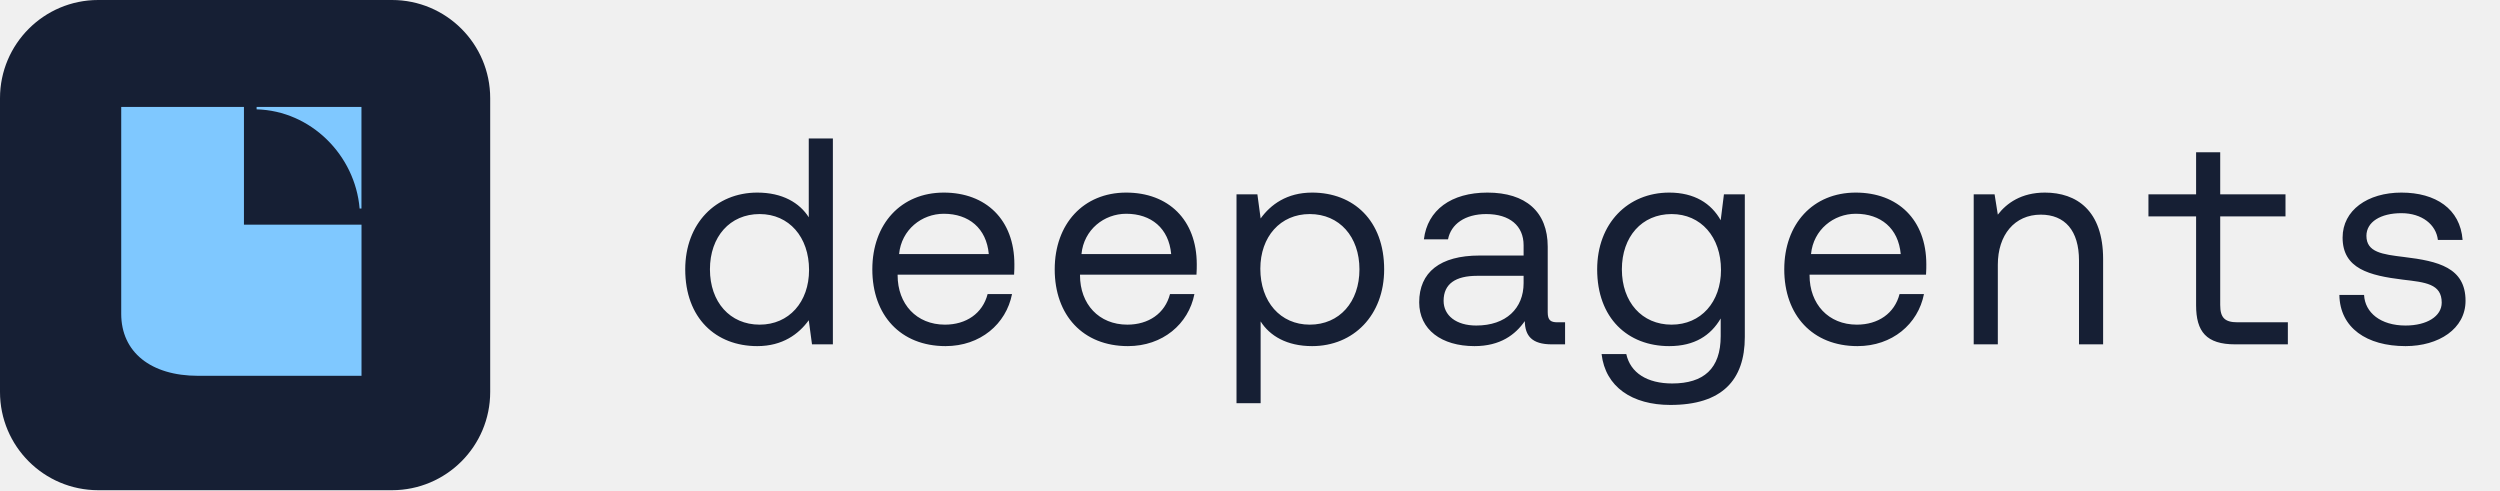
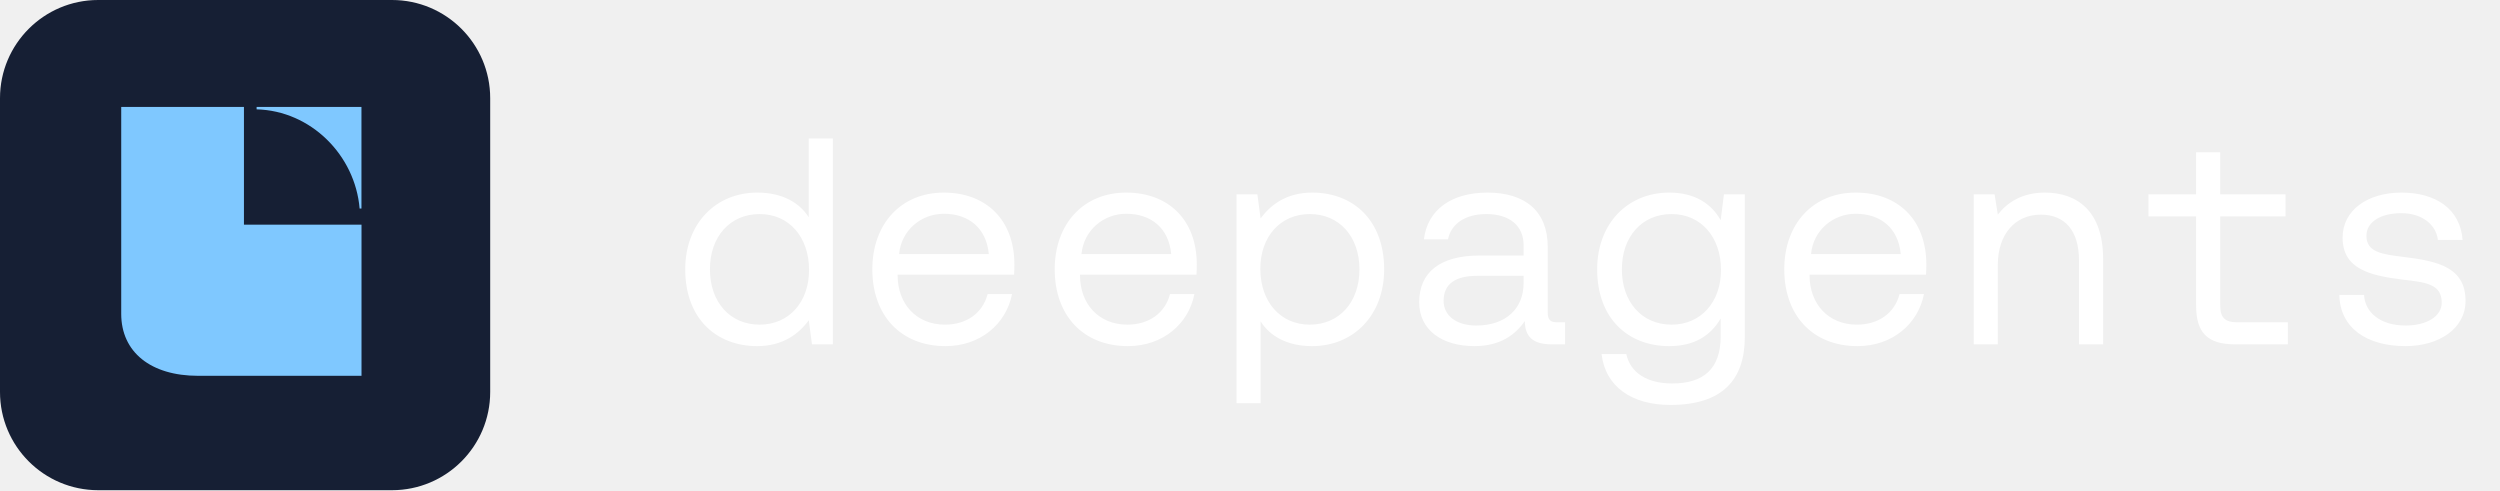
<svg xmlns="http://www.w3.org/2000/svg" width="510" height="100" viewBox="0 0 510 100" fill="none">
  <rect width="100" height="100" rx="20.037" fill="#161F34" />
-   <g clip-path="url(#clip0_69_647)">
+   <g clip-path="url(#clip0_69_645)">
    <path d="M73.737 42.544V21.816H52.348L52.348 22.308C63.429 22.594 72.457 31.668 73.36 42.544H73.737Z" fill="#7FC8FF" />
    <path d="M49.765 21.816H24.729V64.023C24.729 71.817 30.74 76.666 40.417 76.666H73.748V45.83H49.765V21.816Z" fill="#7FC8FF" />
  </g>
-   <path d="M154.487 70.608C146.027 70.608 139.787 64.908 139.787 54.948C139.787 45.588 146.027 39.288 154.487 39.288C159.647 39.288 163.127 41.388 164.987 44.328V28.248H169.907V70.248H165.647L164.987 65.328C162.947 68.148 159.647 70.608 154.487 70.608ZM154.967 66.228C160.967 66.228 165.047 61.608 165.047 55.068C165.047 48.348 160.967 43.668 154.967 43.668C148.907 43.668 144.827 48.288 144.827 54.948C144.827 61.608 148.907 66.228 154.967 66.228ZM192.894 70.608C183.714 70.608 177.954 64.308 177.954 54.948C177.954 45.648 183.834 39.288 192.534 39.288C201.114 39.288 206.934 44.808 206.934 53.928C206.934 54.348 206.934 55.248 206.874 56.028H183.114V56.148C183.114 62.028 186.954 66.228 192.774 66.228C197.094 66.228 200.454 63.948 201.474 59.988H206.454C205.254 66.108 199.974 70.608 192.894 70.608ZM183.414 51.828H201.714C201.234 46.548 197.634 43.608 192.534 43.608C188.034 43.608 183.894 46.848 183.414 51.828ZM230.101 70.608C220.921 70.608 215.161 64.308 215.161 54.948C215.161 45.648 221.041 39.288 229.741 39.288C238.321 39.288 244.141 44.808 244.141 53.928C244.141 54.348 244.141 55.248 244.081 56.028H220.321V56.148C220.321 62.028 224.161 66.228 229.981 66.228C234.301 66.228 237.661 63.948 238.681 59.988H243.661C242.461 66.108 237.181 70.608 230.101 70.608ZM220.621 51.828H238.921C238.441 46.548 234.841 43.608 229.741 43.608C225.241 43.608 221.101 46.848 220.621 51.828ZM252.248 82.248V39.648H256.508L257.168 44.568C259.208 41.748 262.508 39.288 267.668 39.288C276.128 39.288 282.368 44.988 282.368 54.948C282.368 64.308 276.128 70.608 267.668 70.608C262.508 70.608 259.028 68.508 257.168 65.568V82.248H252.248ZM267.188 66.228C273.248 66.228 277.328 61.608 277.328 54.948C277.328 48.288 273.248 43.668 267.188 43.668C261.188 43.668 257.108 48.288 257.108 54.828C257.108 61.548 261.188 66.228 267.188 66.228ZM300.795 70.608C294.075 70.608 289.515 67.248 289.515 61.668C289.515 55.548 293.775 52.128 301.815 52.128H310.815V50.028C310.815 46.068 307.995 43.668 303.195 43.668C298.875 43.668 295.995 45.708 295.395 48.828H290.475C291.195 42.828 296.055 39.288 303.435 39.288C311.235 39.288 315.735 43.188 315.735 50.328V63.708C315.735 65.328 316.335 65.748 317.715 65.748H319.275V70.248H316.575C312.495 70.248 311.115 68.508 311.055 65.508C309.135 68.268 306.075 70.608 300.795 70.608ZM301.155 66.408C307.275 66.408 310.815 62.868 310.815 57.768V56.268H301.335C296.955 56.268 294.495 57.888 294.495 61.368C294.495 64.368 297.075 66.408 301.155 66.408ZM340.762 82.608C332.962 82.608 327.502 78.948 326.722 72.228H331.762C332.602 76.068 336.022 78.228 341.122 78.228C347.542 78.228 351.022 75.228 351.022 68.568V64.968C348.982 68.448 345.682 70.608 340.522 70.608C332.062 70.608 325.822 64.908 325.822 54.948C325.822 45.588 332.062 39.288 340.522 39.288C345.682 39.288 349.102 41.508 351.022 44.928L351.682 39.648H355.942V68.748C355.942 77.568 351.262 82.608 340.762 82.608ZM341.002 66.228C347.002 66.228 351.082 61.608 351.082 55.068C351.082 48.348 347.002 43.668 341.002 43.668C334.942 43.668 330.862 48.288 330.862 54.948C330.862 61.608 334.942 66.228 341.002 66.228ZM378.929 70.608C369.749 70.608 363.989 64.308 363.989 54.948C363.989 45.648 369.869 39.288 378.569 39.288C387.149 39.288 392.969 44.808 392.969 53.928C392.969 54.348 392.969 55.248 392.909 56.028H369.149V56.148C369.149 62.028 372.989 66.228 378.809 66.228C383.129 66.228 386.489 63.948 387.509 59.988H392.489C391.289 66.108 386.009 70.608 378.929 70.608ZM369.449 51.828H387.749C387.269 46.548 383.669 43.608 378.569 43.608C374.069 43.608 369.929 46.848 369.449 51.828ZM402.636 70.248V39.648H406.896L407.556 43.788C409.356 41.448 412.356 39.288 417.156 39.288C423.636 39.288 429.036 42.948 429.036 52.848V70.248H424.116V53.148C424.116 47.028 421.236 43.788 416.316 43.788C410.976 43.788 407.556 47.928 407.556 53.988V70.248H402.636ZM455.983 70.248C450.103 70.248 448.003 67.668 448.003 62.268V44.148H438.283V39.648H448.003V31.068H452.923V39.648H466.243V44.148H452.923V62.208C452.923 64.788 453.823 65.748 456.463 65.748H466.723V70.248H455.983ZM490.73 70.608C482.81 70.608 477.35 66.888 477.23 60.168H482.27C482.45 63.768 485.63 66.408 490.73 66.408C495.05 66.408 498.11 64.548 498.11 61.728C498.11 57.888 494.75 57.588 490.19 57.048C483.35 56.208 477.89 54.828 477.89 48.468C477.89 42.888 482.99 39.288 489.89 39.288C496.85 39.288 501.89 42.588 502.37 48.948H497.33C496.97 45.828 494.09 43.488 489.89 43.488C485.63 43.488 482.75 45.288 482.75 48.108C482.75 51.468 485.99 51.888 490.43 52.428C497.39 53.268 502.97 54.588 502.97 61.368C502.97 67.068 497.51 70.608 490.73 70.608Z" fill="#161F34" />
+   <path d="M154.487 70.608C146.027 70.608 139.787 64.908 139.787 54.948C139.787 45.588 146.027 39.288 154.487 39.288C159.647 39.288 163.127 41.388 164.987 44.328V28.248H169.907V70.248H165.647L164.987 65.328C162.947 68.148 159.647 70.608 154.487 70.608ZM154.967 66.228C160.967 66.228 165.047 61.608 165.047 55.068C165.047 48.348 160.967 43.668 154.967 43.668C148.907 43.668 144.827 48.288 144.827 54.948C144.827 61.608 148.907 66.228 154.967 66.228ZM192.894 70.608C183.714 70.608 177.954 64.308 177.954 54.948C177.954 45.648 183.834 39.288 192.534 39.288C201.114 39.288 206.934 44.808 206.934 53.928C206.934 54.348 206.934 55.248 206.874 56.028H183.114V56.148C183.114 62.028 186.954 66.228 192.774 66.228C197.094 66.228 200.454 63.948 201.474 59.988H206.454C205.254 66.108 199.974 70.608 192.894 70.608ZM183.414 51.828H201.714C201.234 46.548 197.634 43.608 192.534 43.608C188.034 43.608 183.894 46.848 183.414 51.828ZM230.101 70.608C220.921 70.608 215.161 64.308 215.161 54.948C215.161 45.648 221.041 39.288 229.741 39.288C238.321 39.288 244.141 44.808 244.141 53.928C244.141 54.348 244.141 55.248 244.081 56.028H220.321V56.148C220.321 62.028 224.161 66.228 229.981 66.228C234.301 66.228 237.661 63.948 238.681 59.988H243.661C242.461 66.108 237.181 70.608 230.101 70.608ZM220.621 51.828H238.921C238.441 46.548 234.841 43.608 229.741 43.608C225.241 43.608 221.101 46.848 220.621 51.828ZM252.248 82.248V39.648H256.508L257.168 44.568C259.208 41.748 262.508 39.288 267.668 39.288C276.128 39.288 282.368 44.988 282.368 54.948C282.368 64.308 276.128 70.608 267.668 70.608C262.508 70.608 259.028 68.508 257.168 65.568V82.248H252.248ZM267.188 66.228C273.248 66.228 277.328 61.608 277.328 54.948C277.328 48.288 273.248 43.668 267.188 43.668C261.188 43.668 257.108 48.288 257.108 54.828C257.108 61.548 261.188 66.228 267.188 66.228ZM300.795 70.608C294.075 70.608 289.515 67.248 289.515 61.668C289.515 55.548 293.775 52.128 301.815 52.128H310.815V50.028C310.815 46.068 307.995 43.668 303.195 43.668C298.875 43.668 295.995 45.708 295.395 48.828H290.475C291.195 42.828 296.055 39.288 303.435 39.288C311.235 39.288 315.735 43.188 315.735 50.328V63.708C315.735 65.328 316.335 65.748 317.715 65.748H319.275V70.248H316.575C312.495 70.248 311.115 68.508 311.055 65.508C309.135 68.268 306.075 70.608 300.795 70.608ZM301.155 66.408C307.275 66.408 310.815 62.868 310.815 57.768V56.268H301.335C296.955 56.268 294.495 57.888 294.495 61.368C294.495 64.368 297.075 66.408 301.155 66.408ZM340.762 82.608C332.962 82.608 327.502 78.948 326.722 72.228H331.762C332.602 76.068 336.022 78.228 341.122 78.228C347.542 78.228 351.022 75.228 351.022 68.568V64.968C348.982 68.448 345.682 70.608 340.522 70.608C332.062 70.608 325.822 64.908 325.822 54.948C325.822 45.588 332.062 39.288 340.522 39.288C345.682 39.288 349.102 41.508 351.022 44.928L351.682 39.648H355.942V68.748C355.942 77.568 351.262 82.608 340.762 82.608ZM341.002 66.228C347.002 66.228 351.082 61.608 351.082 55.068C351.082 48.348 347.002 43.668 341.002 43.668C334.942 43.668 330.862 48.288 330.862 54.948C330.862 61.608 334.942 66.228 341.002 66.228ZM378.929 70.608C369.749 70.608 363.989 64.308 363.989 54.948C363.989 45.648 369.869 39.288 378.569 39.288C387.149 39.288 392.969 44.808 392.969 53.928C392.969 54.348 392.969 55.248 392.909 56.028H369.149V56.148C369.149 62.028 372.989 66.228 378.809 66.228C383.129 66.228 386.489 63.948 387.509 59.988H392.489C391.289 66.108 386.009 70.608 378.929 70.608ZM369.449 51.828H387.749C387.269 46.548 383.669 43.608 378.569 43.608C374.069 43.608 369.929 46.848 369.449 51.828ZM402.636 70.248V39.648H406.896L407.556 43.788C409.356 41.448 412.356 39.288 417.156 39.288C423.636 39.288 429.036 42.948 429.036 52.848V70.248H424.116V53.148C424.116 47.028 421.236 43.788 416.316 43.788C410.976 43.788 407.556 47.928 407.556 53.988V70.248H402.636ZM455.983 70.248C450.103 70.248 448.003 67.668 448.003 62.268V44.148H438.283V39.648H448.003V31.068H452.923V39.648H466.243V44.148H452.923V62.208C452.923 64.788 453.823 65.748 456.463 65.748H466.723V70.248H455.983ZM490.73 70.608C482.81 70.608 477.35 66.888 477.23 60.168H482.27C482.45 63.768 485.63 66.408 490.73 66.408C495.05 66.408 498.11 64.548 498.11 61.728C498.11 57.888 494.75 57.588 490.19 57.048C483.35 56.208 477.89 54.828 477.89 48.468C477.89 42.888 482.99 39.288 489.89 39.288C496.85 39.288 501.89 42.588 502.37 48.948H497.33C496.97 45.828 494.09 43.488 489.89 43.488C485.63 43.488 482.75 45.288 482.75 48.108C482.75 51.468 485.99 51.888 490.43 52.428C497.39 53.268 502.97 54.588 502.97 61.368C502.97 67.068 497.51 70.608 490.73 70.608Z" fill="white" />
  <defs>
-     <clipPath id="clip0_69_647">
+     <clipPath id="clip0_69_645">
      <rect width="49.019" height="54.85" fill="white" transform="translate(24.7334 21.8175)" />
    </clipPath>
  </defs>
</svg>
